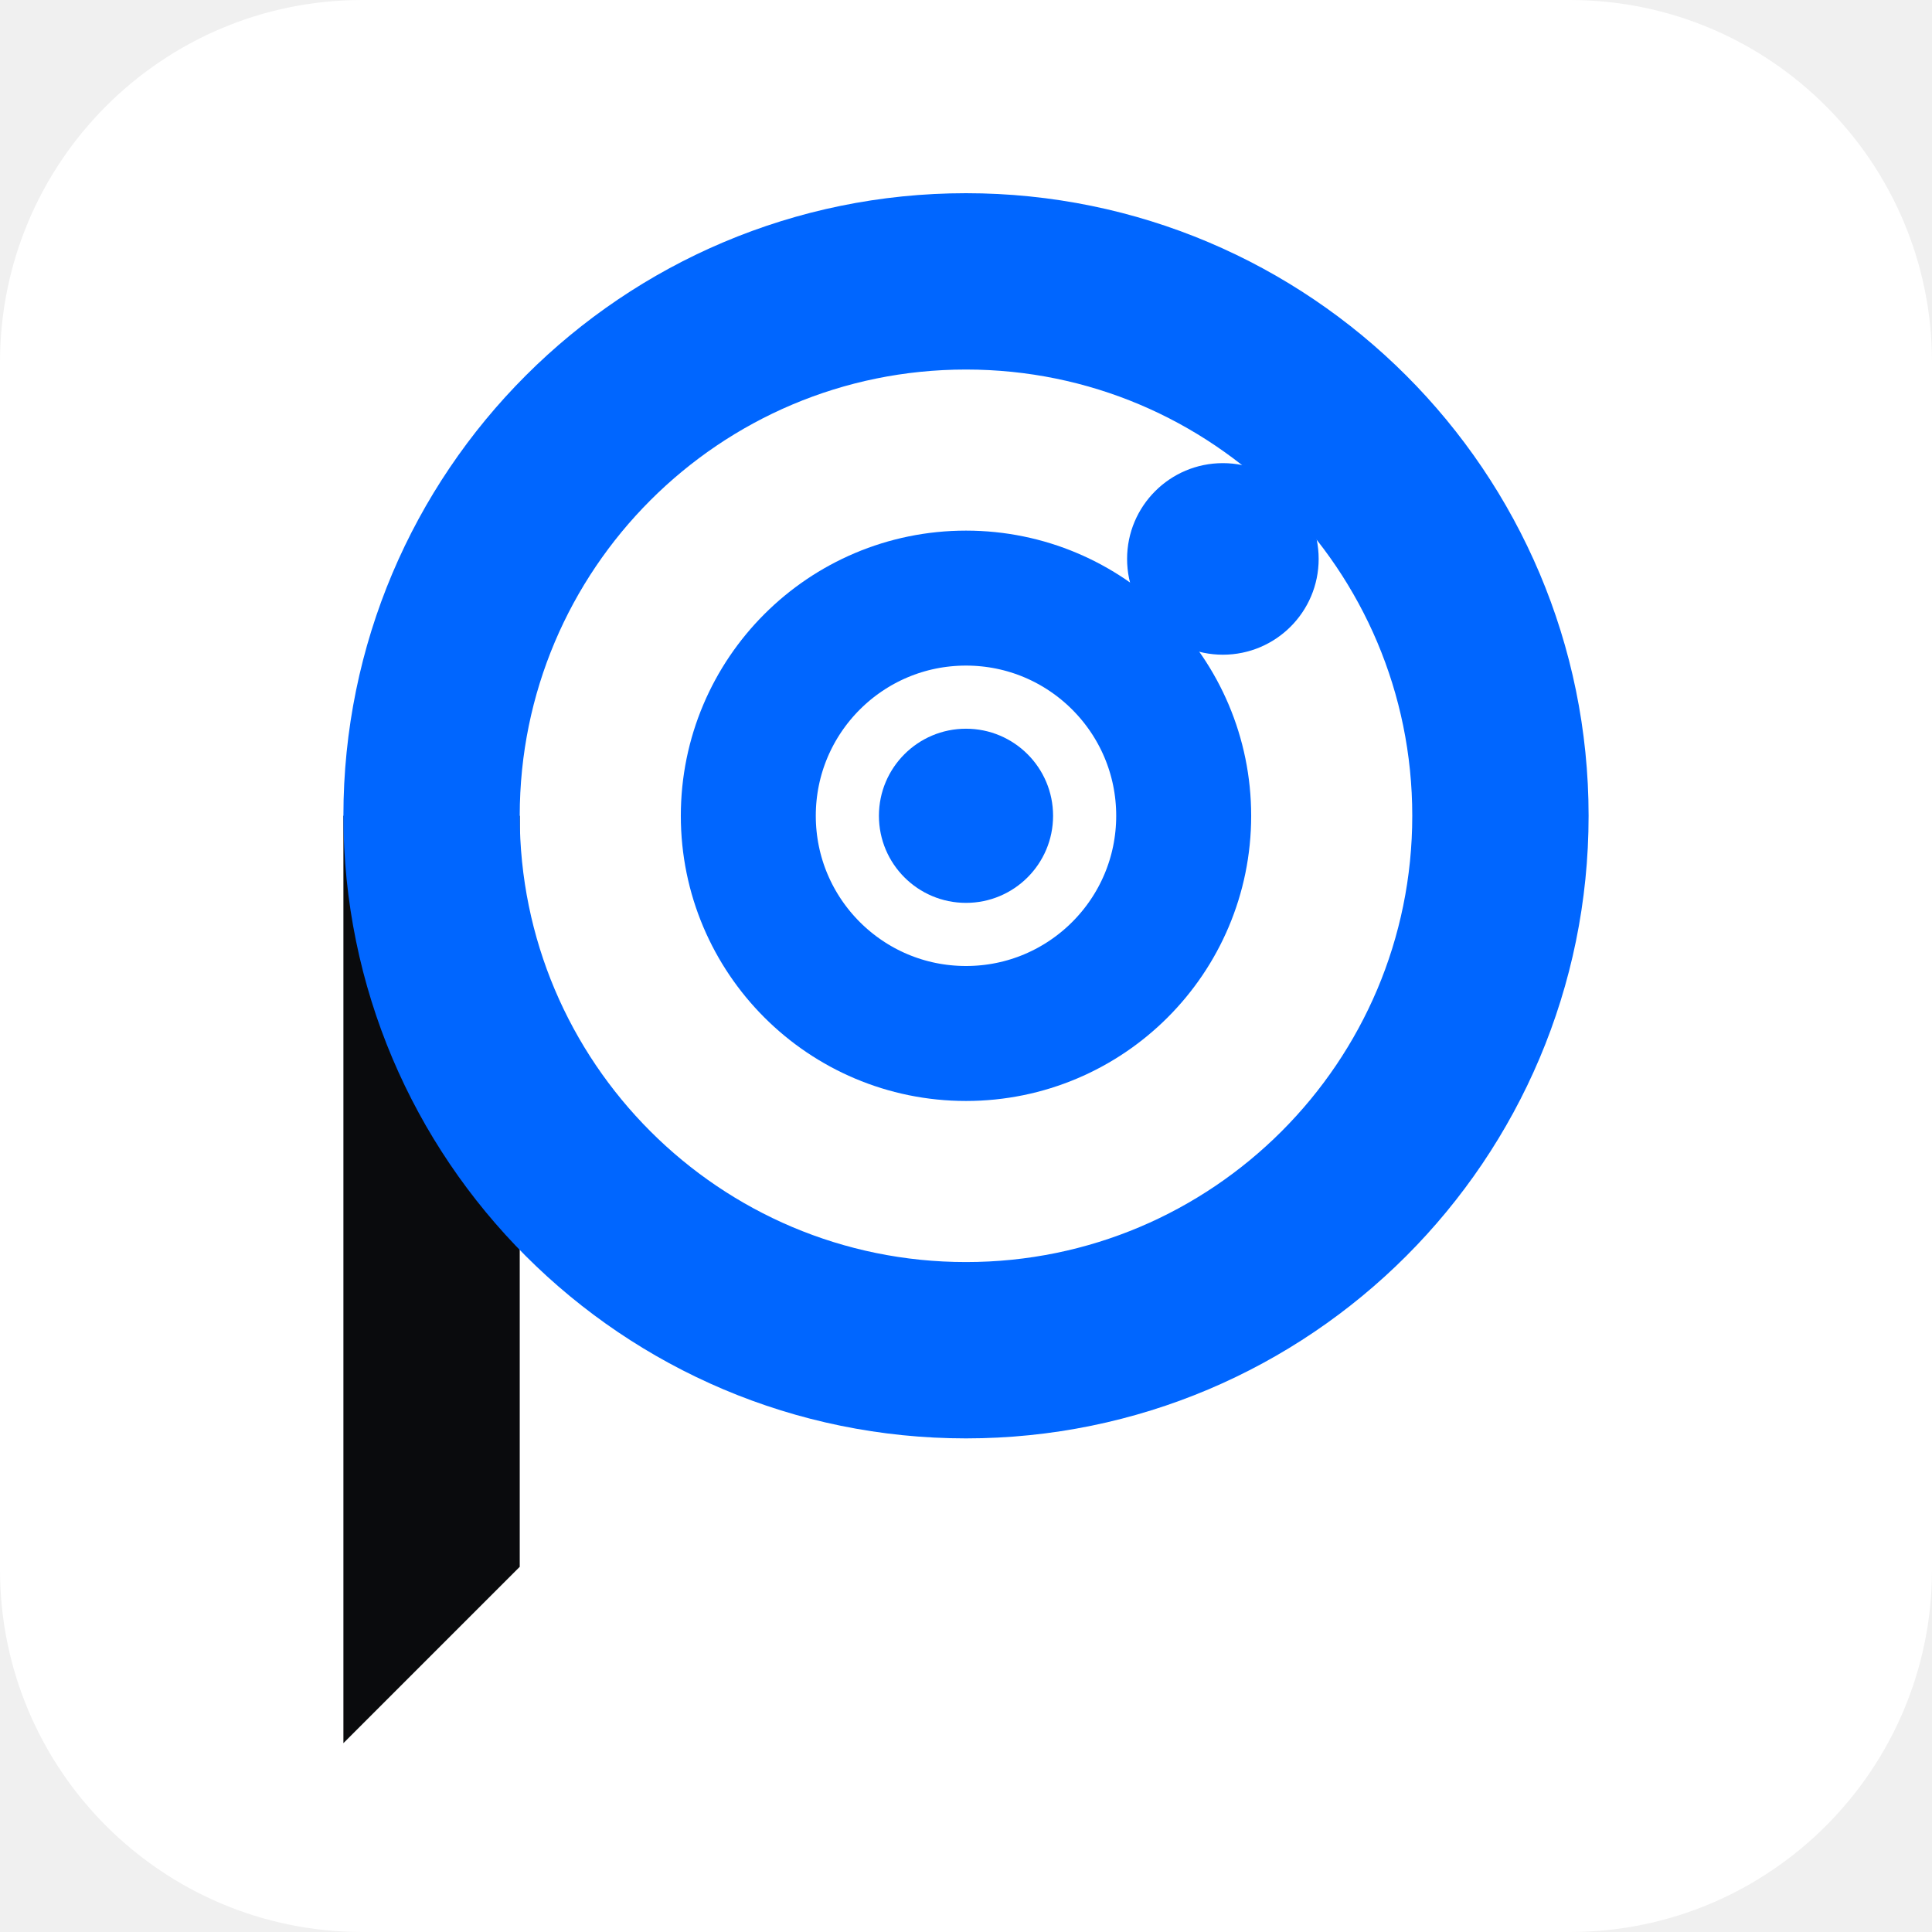
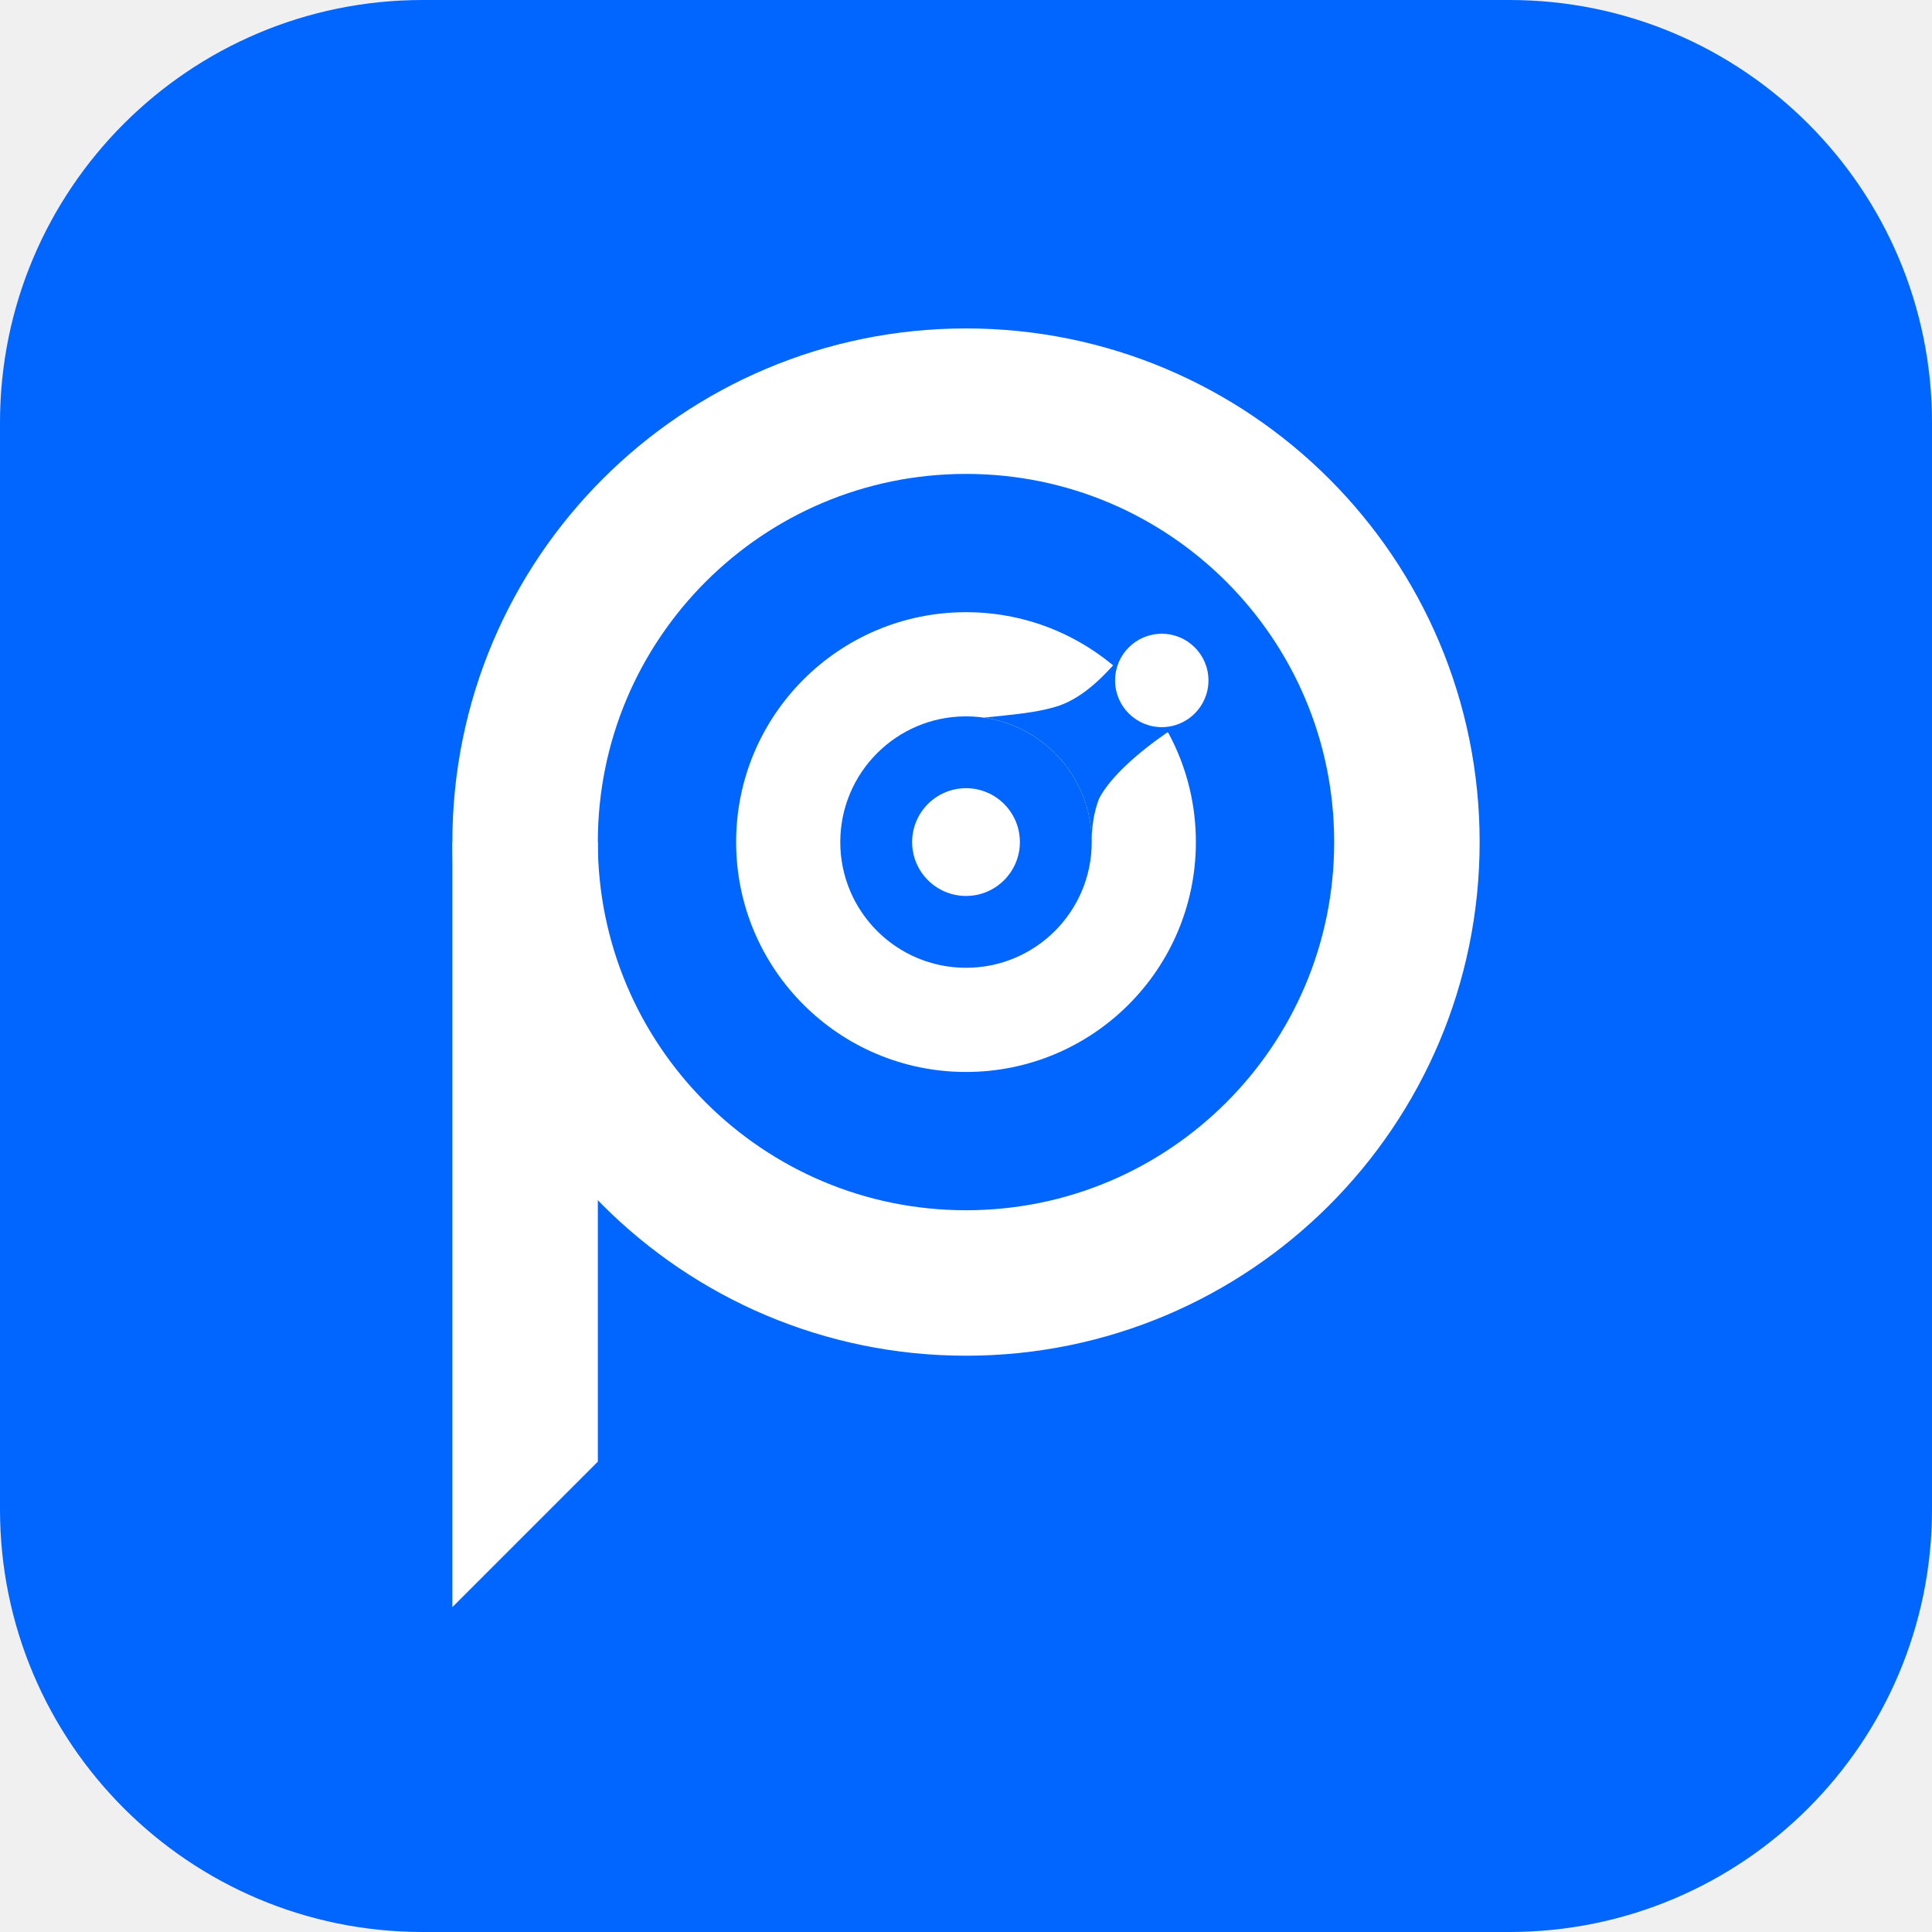
- <svg xmlns="http://www.w3.org/2000/svg" viewBox="-443.75 -374.75 887.5 887.5" width="48" height="48">
-   <rect x="-443.75" y="-374.75" width="887.5" height="887.5" rx="166.41" fill="#FFFFFF" />
-   <path d="M-286 0H-205V345L-286 426Z" fill="#0A0B0D" />
-   <circle r="245.5" fill="none" stroke="#0066FF" stroke-width="81" />
-   <circle r="100" fill="none" stroke="#0066FF" stroke-width="62" />
-   <circle r="40" fill="#0066FF" />
-   <circle cx="118" cy="-118" r="44" fill="#0066FF" />
+ <svg xmlns="http://www.w3.org/2000/svg" viewBox="-537.88 -468.88 1075.76 1075.76" width="32" height="32">
+   <rect x="-537.88" y="-468.88" width="1075.76" height="1075.76" rx="235.32" fill="#0066FF" />
+   <mask id="c">
+     <rect x="-300" y="-300" width="600" height="600" fill="#fff" />
+     <path d="M10 -69.3C26 -71 40 -72 52 -76C66 -81 78 -93 90 -108L150 -150L150 -60L112 -61C96 -50 80 -36 74 -24C71 -16 70 -8 70 0A70 70 0 0 0 10 -69.3Z" fill="#000" />
+   </mask>
+   <path d="M-286 0H-205V345L-286 426Z" fill="#FFFFFF" />
+   <circle r="245.5" fill="none" stroke="#FFFFFF" stroke-width="81" />
+   <path d="M128 0A128 128 0 1 1 -128 0A128 128 0 1 1 128 0ZM70 0A70 70 0 1 1 -70 0A70 70 0 1 1 70 0Z" fill="#FFFFFF" fill-rule="evenodd" mask="url(#c)" />
+   <circle r="30" fill="#FFFFFF" />
+   <circle cx="109" cy="-90" r="26" fill="#FFFFFF" />
</svg>
